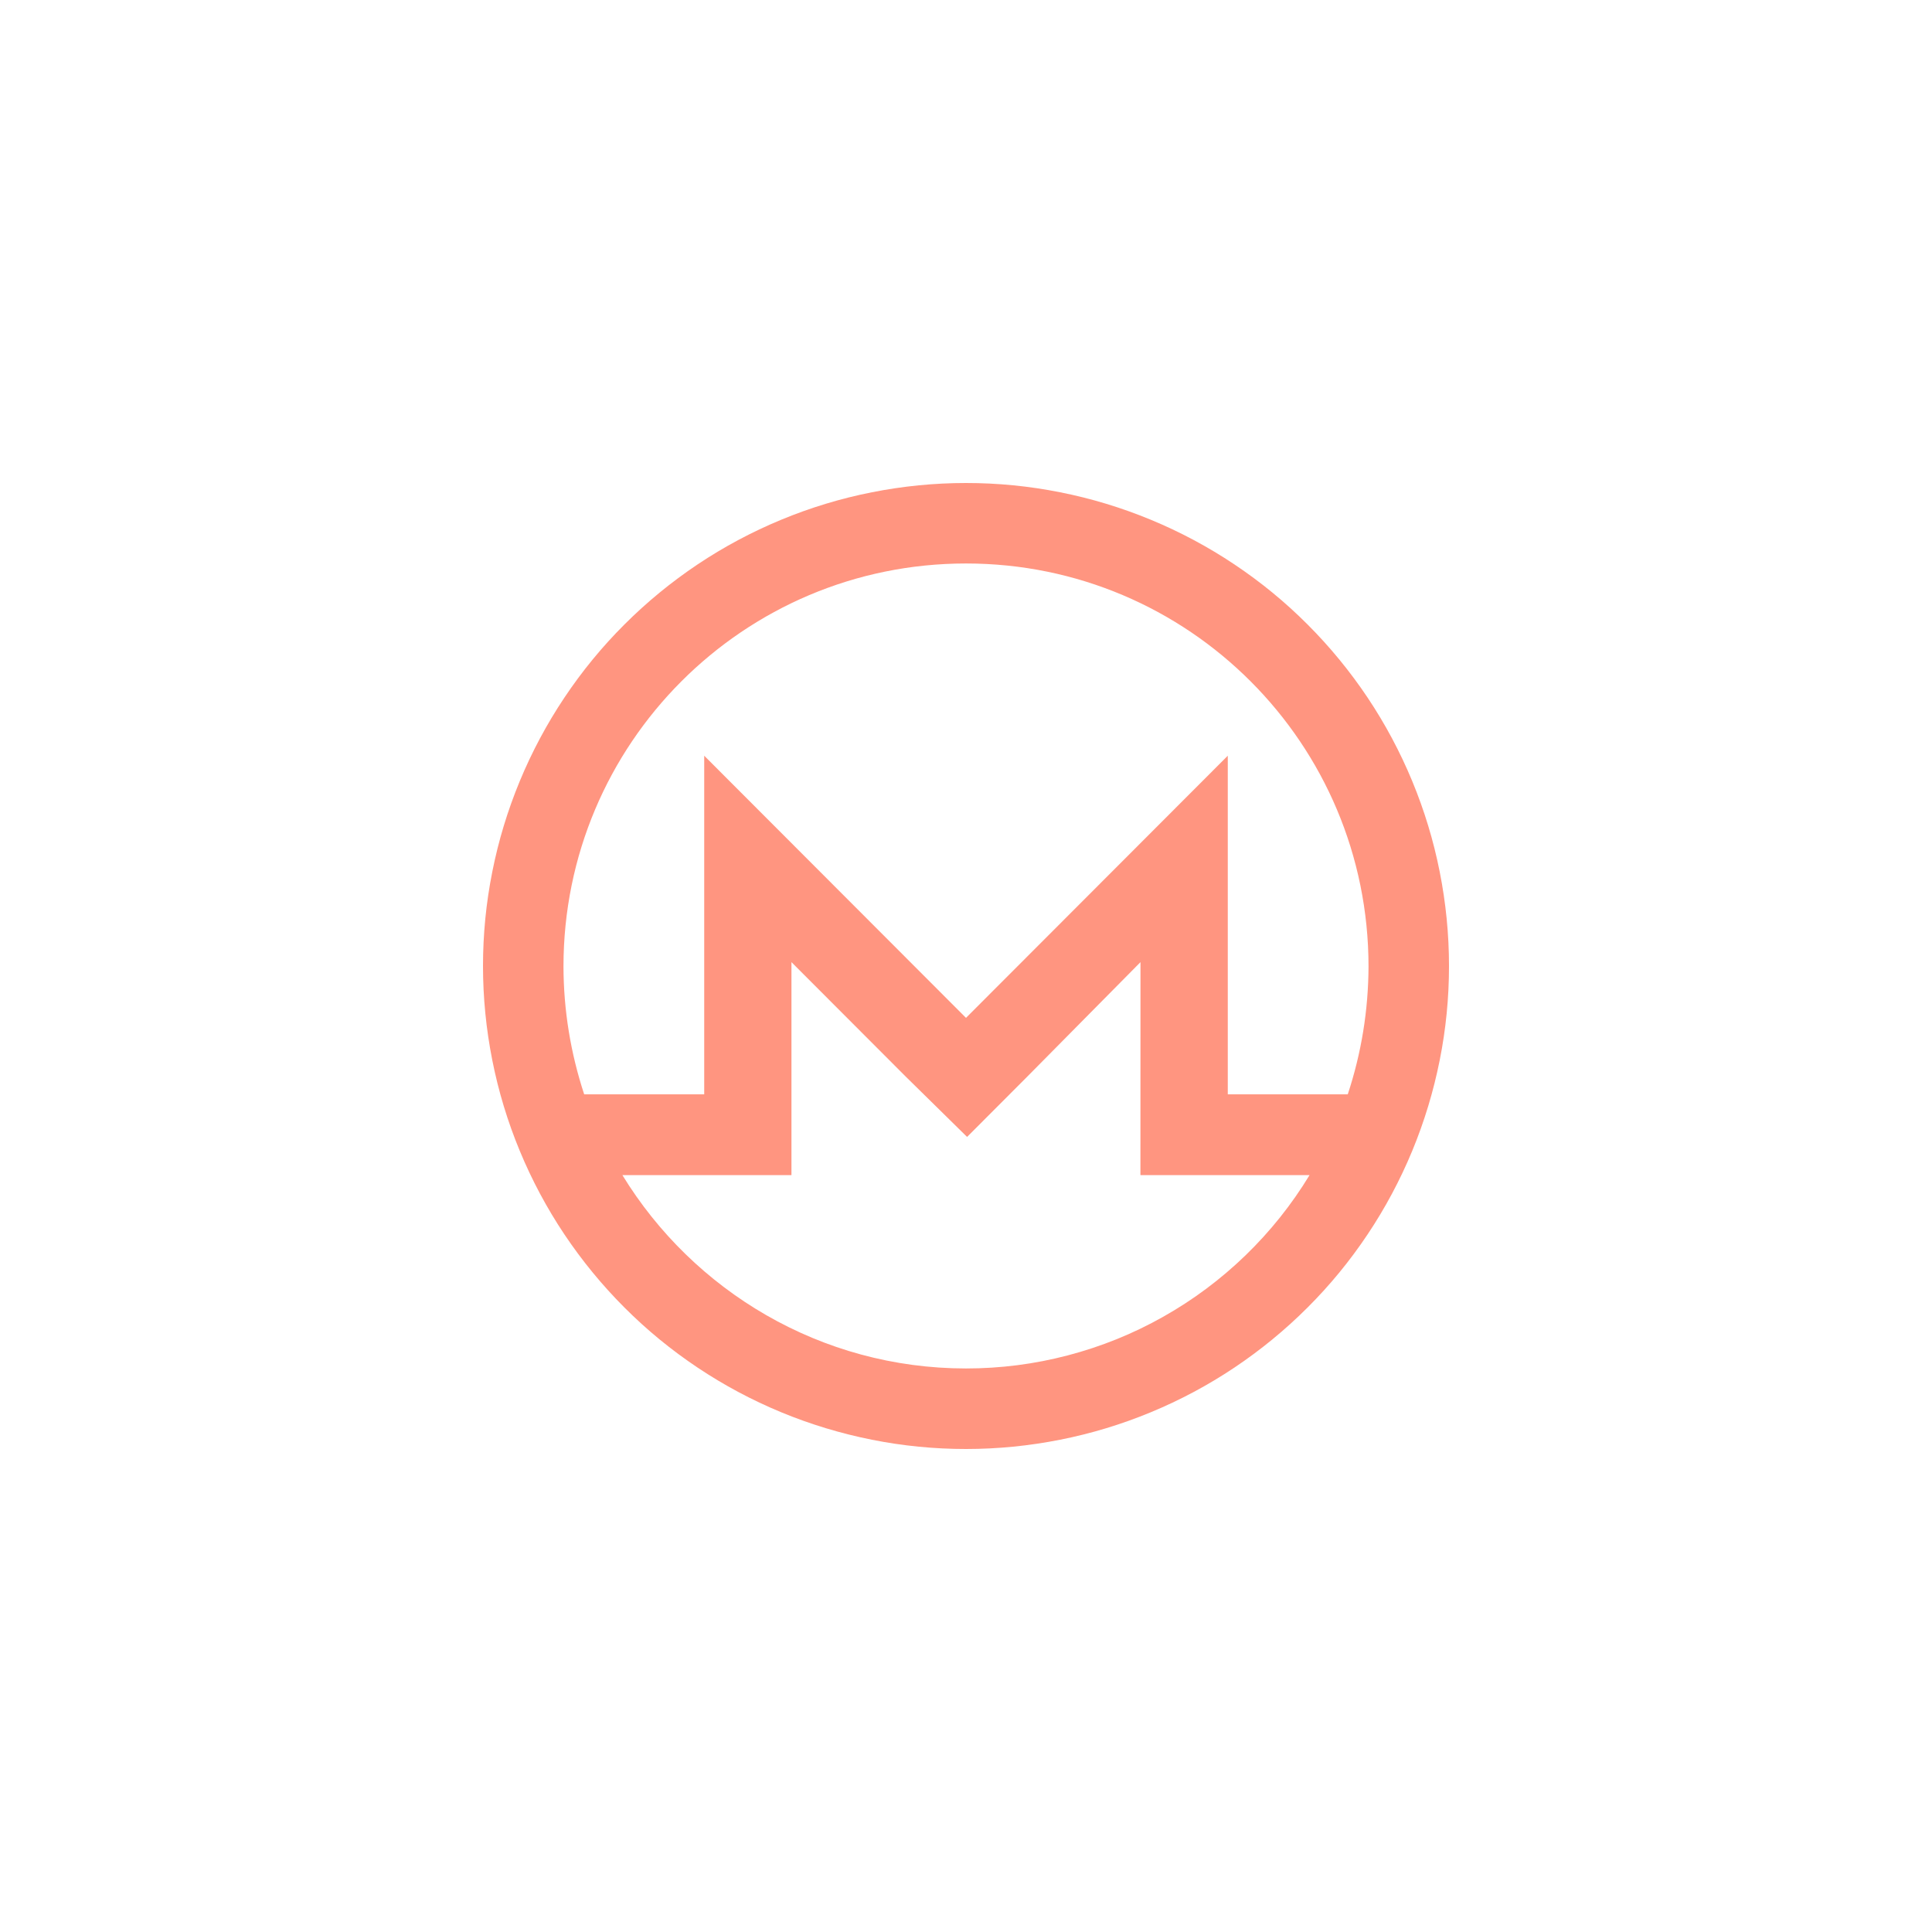
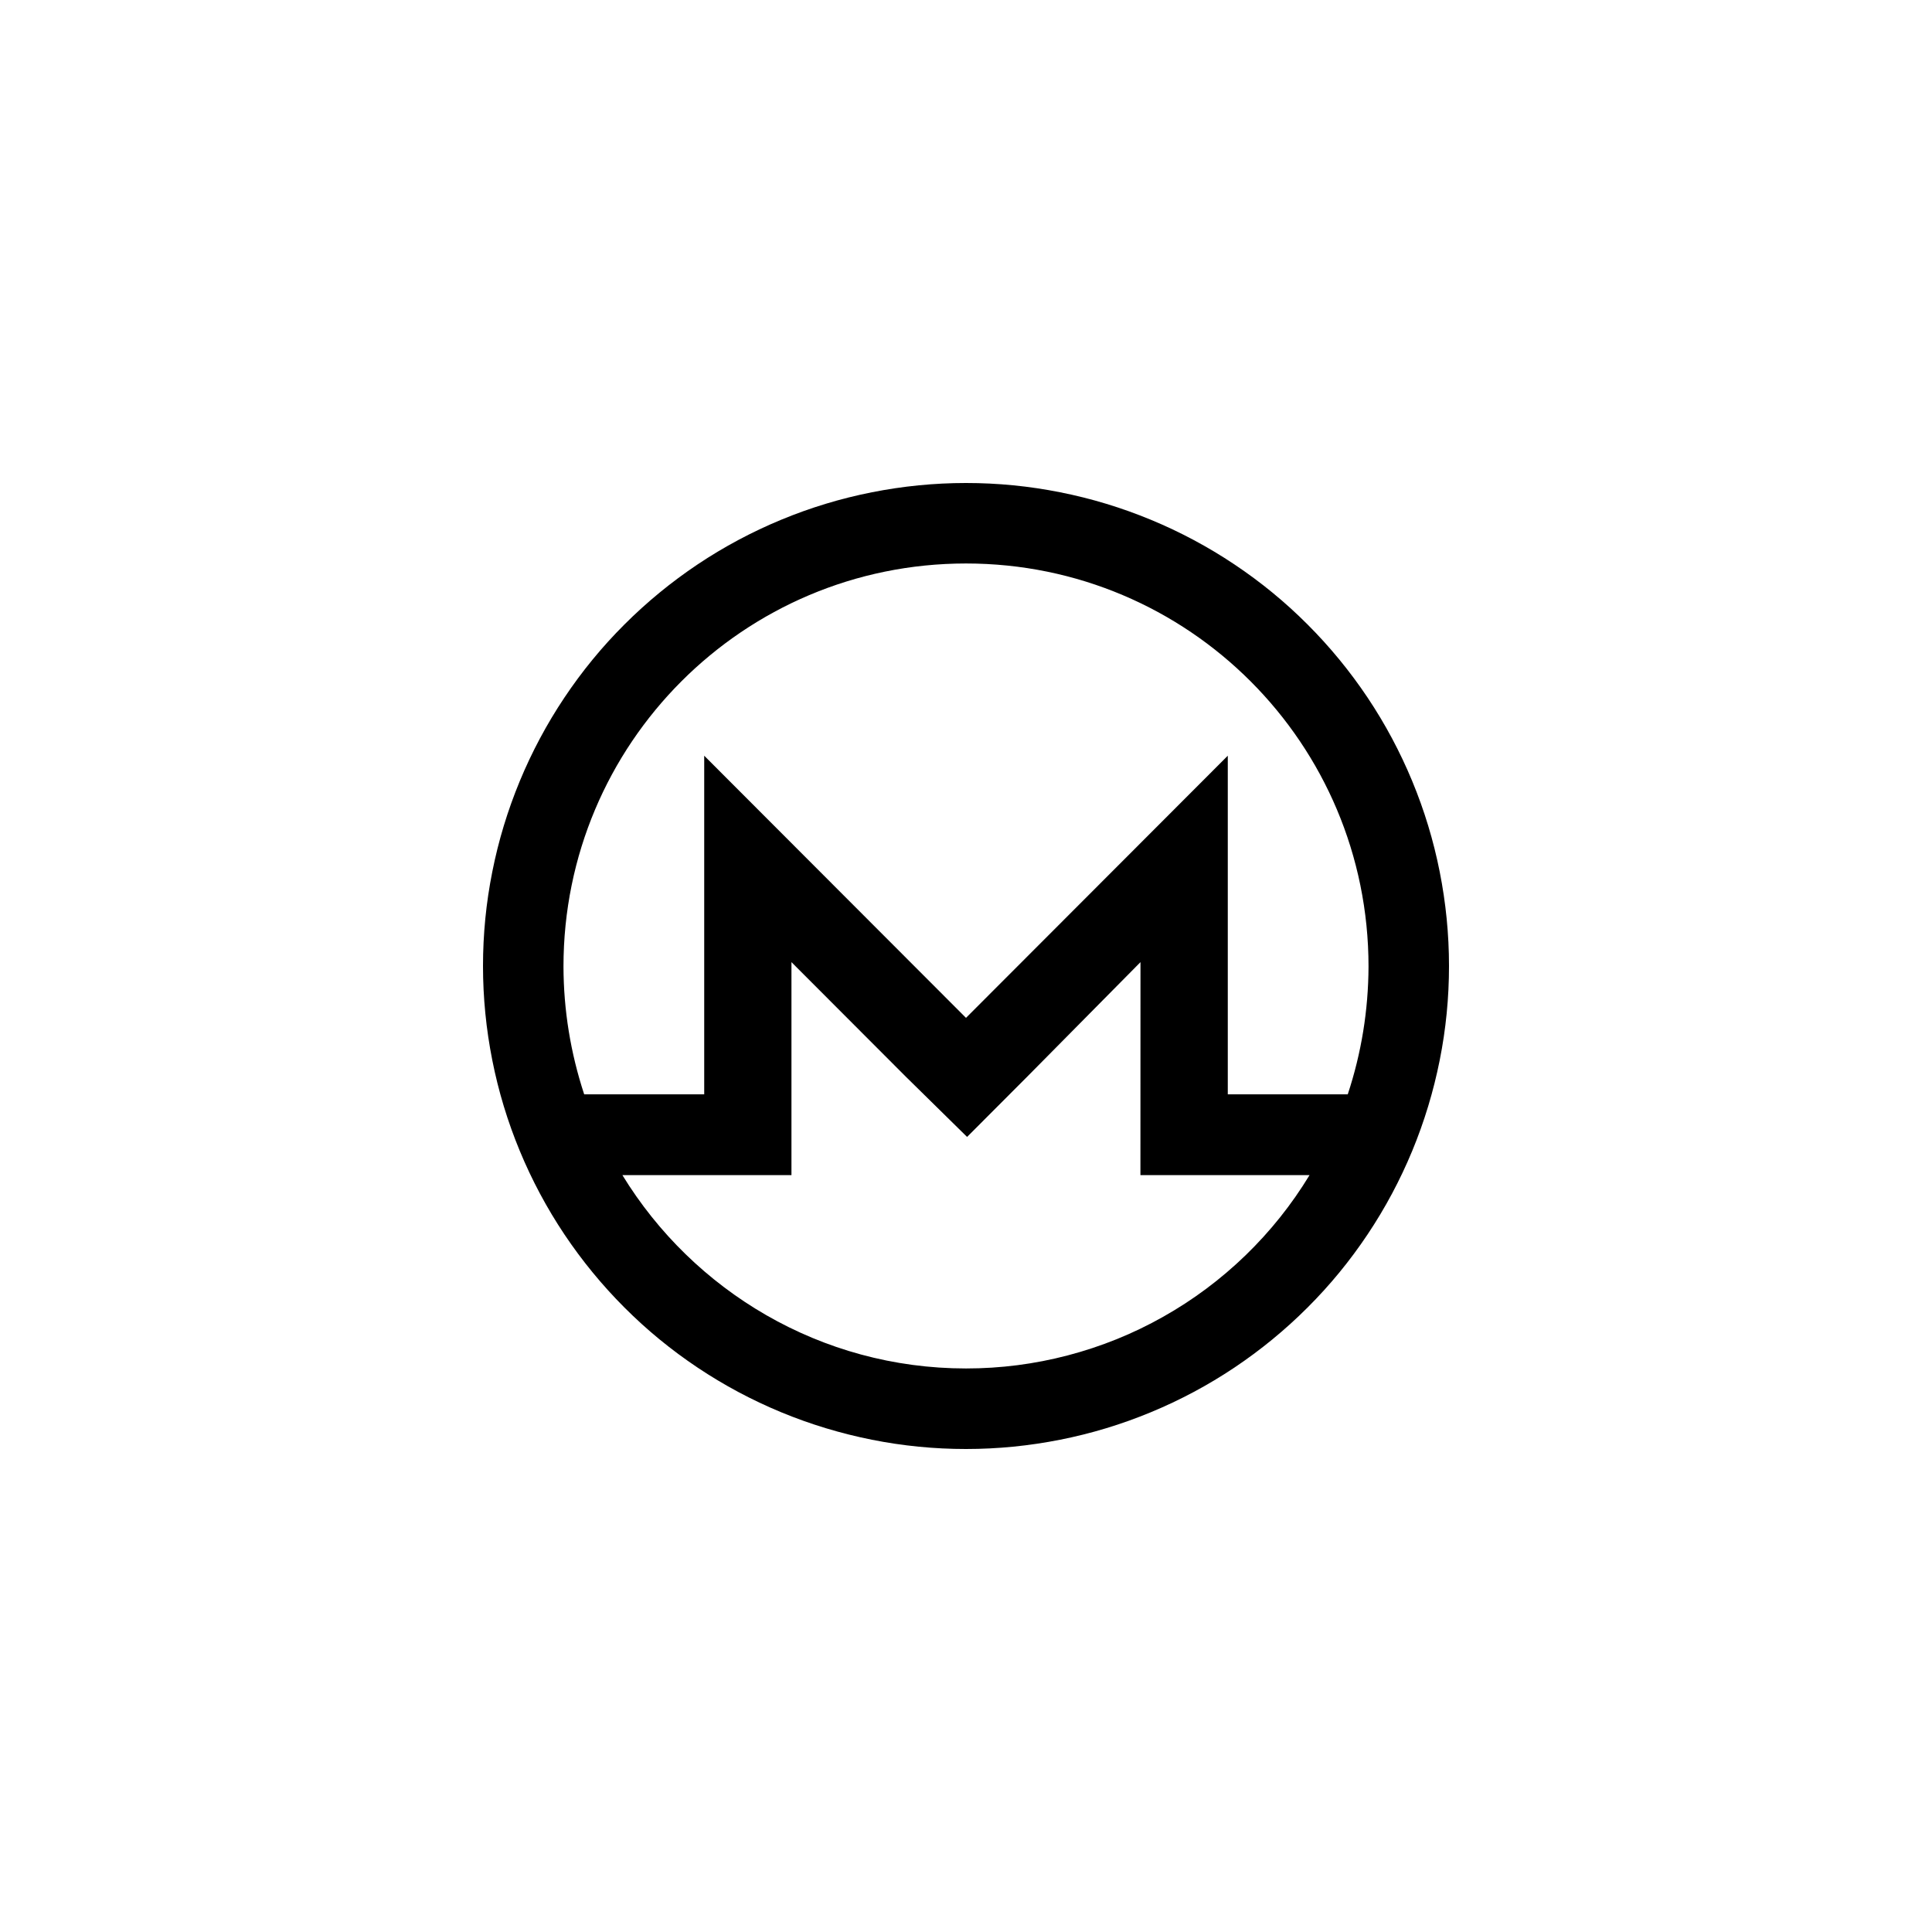
- <svg xmlns="http://www.w3.org/2000/svg" height="32" viewBox="0 0 32 32" width="32">
-   <path d="m16 8c.525 0 1.046.051 1.561.154.515.102 1.015.254 1.501.455.485.201.946.447 1.383.739s.841.623 1.212.995c.371.371.703.776.995 1.212.292.437.538.898.739 1.383.201.485.353.986.455 1.501.102.515.154 1.035.154 1.561 0 .525-.051 1.046-.154 1.561s-.254 1.015-.455 1.501c-.201.485-.447.946-.739 1.383-.292.437-.623.841-.995 1.212-.371.371-.776.703-1.212.995-.437.292-.898.538-1.383.739-.485.201-.986.353-1.501.455-.515.102-1.035.154-1.561.154-.525 0-1.046-.051-1.561-.154s-1.015-.254-1.501-.455c-.485-.201-.946-.447-1.383-.739-.437-.292-.841-.623-1.212-.995-.371-.371-.703-.776-.995-1.212-.292-.437-.538-.898-.739-1.383-.201-.485-.353-.986-.455-1.501-.102-.515-.154-1.035-.154-1.561 0-.525.051-1.046.154-1.561.102-.515.254-1.015.455-1.501.201-.485.447-.946.739-1.383.292-.437.623-.841.995-1.212.371-.371.776-.703 1.212-.995.437-.292.898-.538 1.383-.739s.986-.353 1.501-.455c.515-.102 1.035-.154 1.561-.154zm2.89 7.936-1.879 1.9-.993.995-1.012-.995-1.897-1.9v3.528h-2.8c1.174 1.918 3.288 3.202 5.691 3.202.572 0 1.134-.072 1.687-.217.553-.145 1.079-.357 1.577-.638.498-.28.953-.62 1.364-1.017.411-.398.765-.841 1.062-1.33h-2.801zm-2.89-6.603c-3.686 0-6.667 2.985-6.667 6.676.002.724.117 1.429.343 2.117h1.988v-5.609l4.336 4.342 4.336-4.342v5.609h1.987c.227-.687.341-1.393.344-2.117 0-3.691-2.981-6.676-6.667-6.676z" fill="#ff9580" fill-rule="evenodd" />
+ <svg xmlns="http://www.w3.org/2000/svg" viewBox="0 0 32 32">
+   <path d="m16 8c.525 0 1.046.051 1.561.154.515.102 1.015.254 1.501.455.485.201.946.447 1.383.739s.841.623 1.212.995c.371.371.703.776.995 1.212.292.437.538.898.739 1.383.201.485.353.986.455 1.501.102.515.154 1.035.154 1.561 0 .525-.051 1.046-.154 1.561s-.254 1.015-.455 1.501c-.201.485-.447.946-.739 1.383-.292.437-.623.841-.995 1.212-.371.371-.776.703-1.212.995-.437.292-.898.538-1.383.739-.485.201-.986.353-1.501.455-.515.102-1.035.154-1.561.154-.525 0-1.046-.051-1.561-.154s-1.015-.254-1.501-.455c-.485-.201-.946-.447-1.383-.739-.437-.292-.841-.623-1.212-.995-.371-.371-.703-.776-.995-1.212-.292-.437-.538-.898-.739-1.383-.201-.485-.353-.986-.455-1.501-.102-.515-.154-1.035-.154-1.561 0-.525.051-1.046.154-1.561.102-.515.254-1.015.455-1.501.201-.485.447-.946.739-1.383.292-.437.623-.841.995-1.212.371-.371.776-.703 1.212-.995.437-.292.898-.538 1.383-.739s.986-.353 1.501-.455c.515-.102 1.035-.154 1.561-.154zm2.89 7.936-1.879 1.9-.993.995-1.012-.995-1.897-1.9v3.528h-2.8c1.174 1.918 3.288 3.202 5.691 3.202.572 0 1.134-.072 1.687-.217.553-.145 1.079-.357 1.577-.638.498-.28.953-.62 1.364-1.017.411-.398.765-.841 1.062-1.33h-2.801zm-2.89-6.603c-3.686 0-6.667 2.985-6.667 6.676.002.724.117 1.429.343 2.117h1.988v-5.609l4.336 4.342 4.336-4.342v5.609h1.987c.227-.687.341-1.393.344-2.117 0-3.691-2.981-6.676-6.667-6.676z" fill-rule="evenodd" />
</svg>
